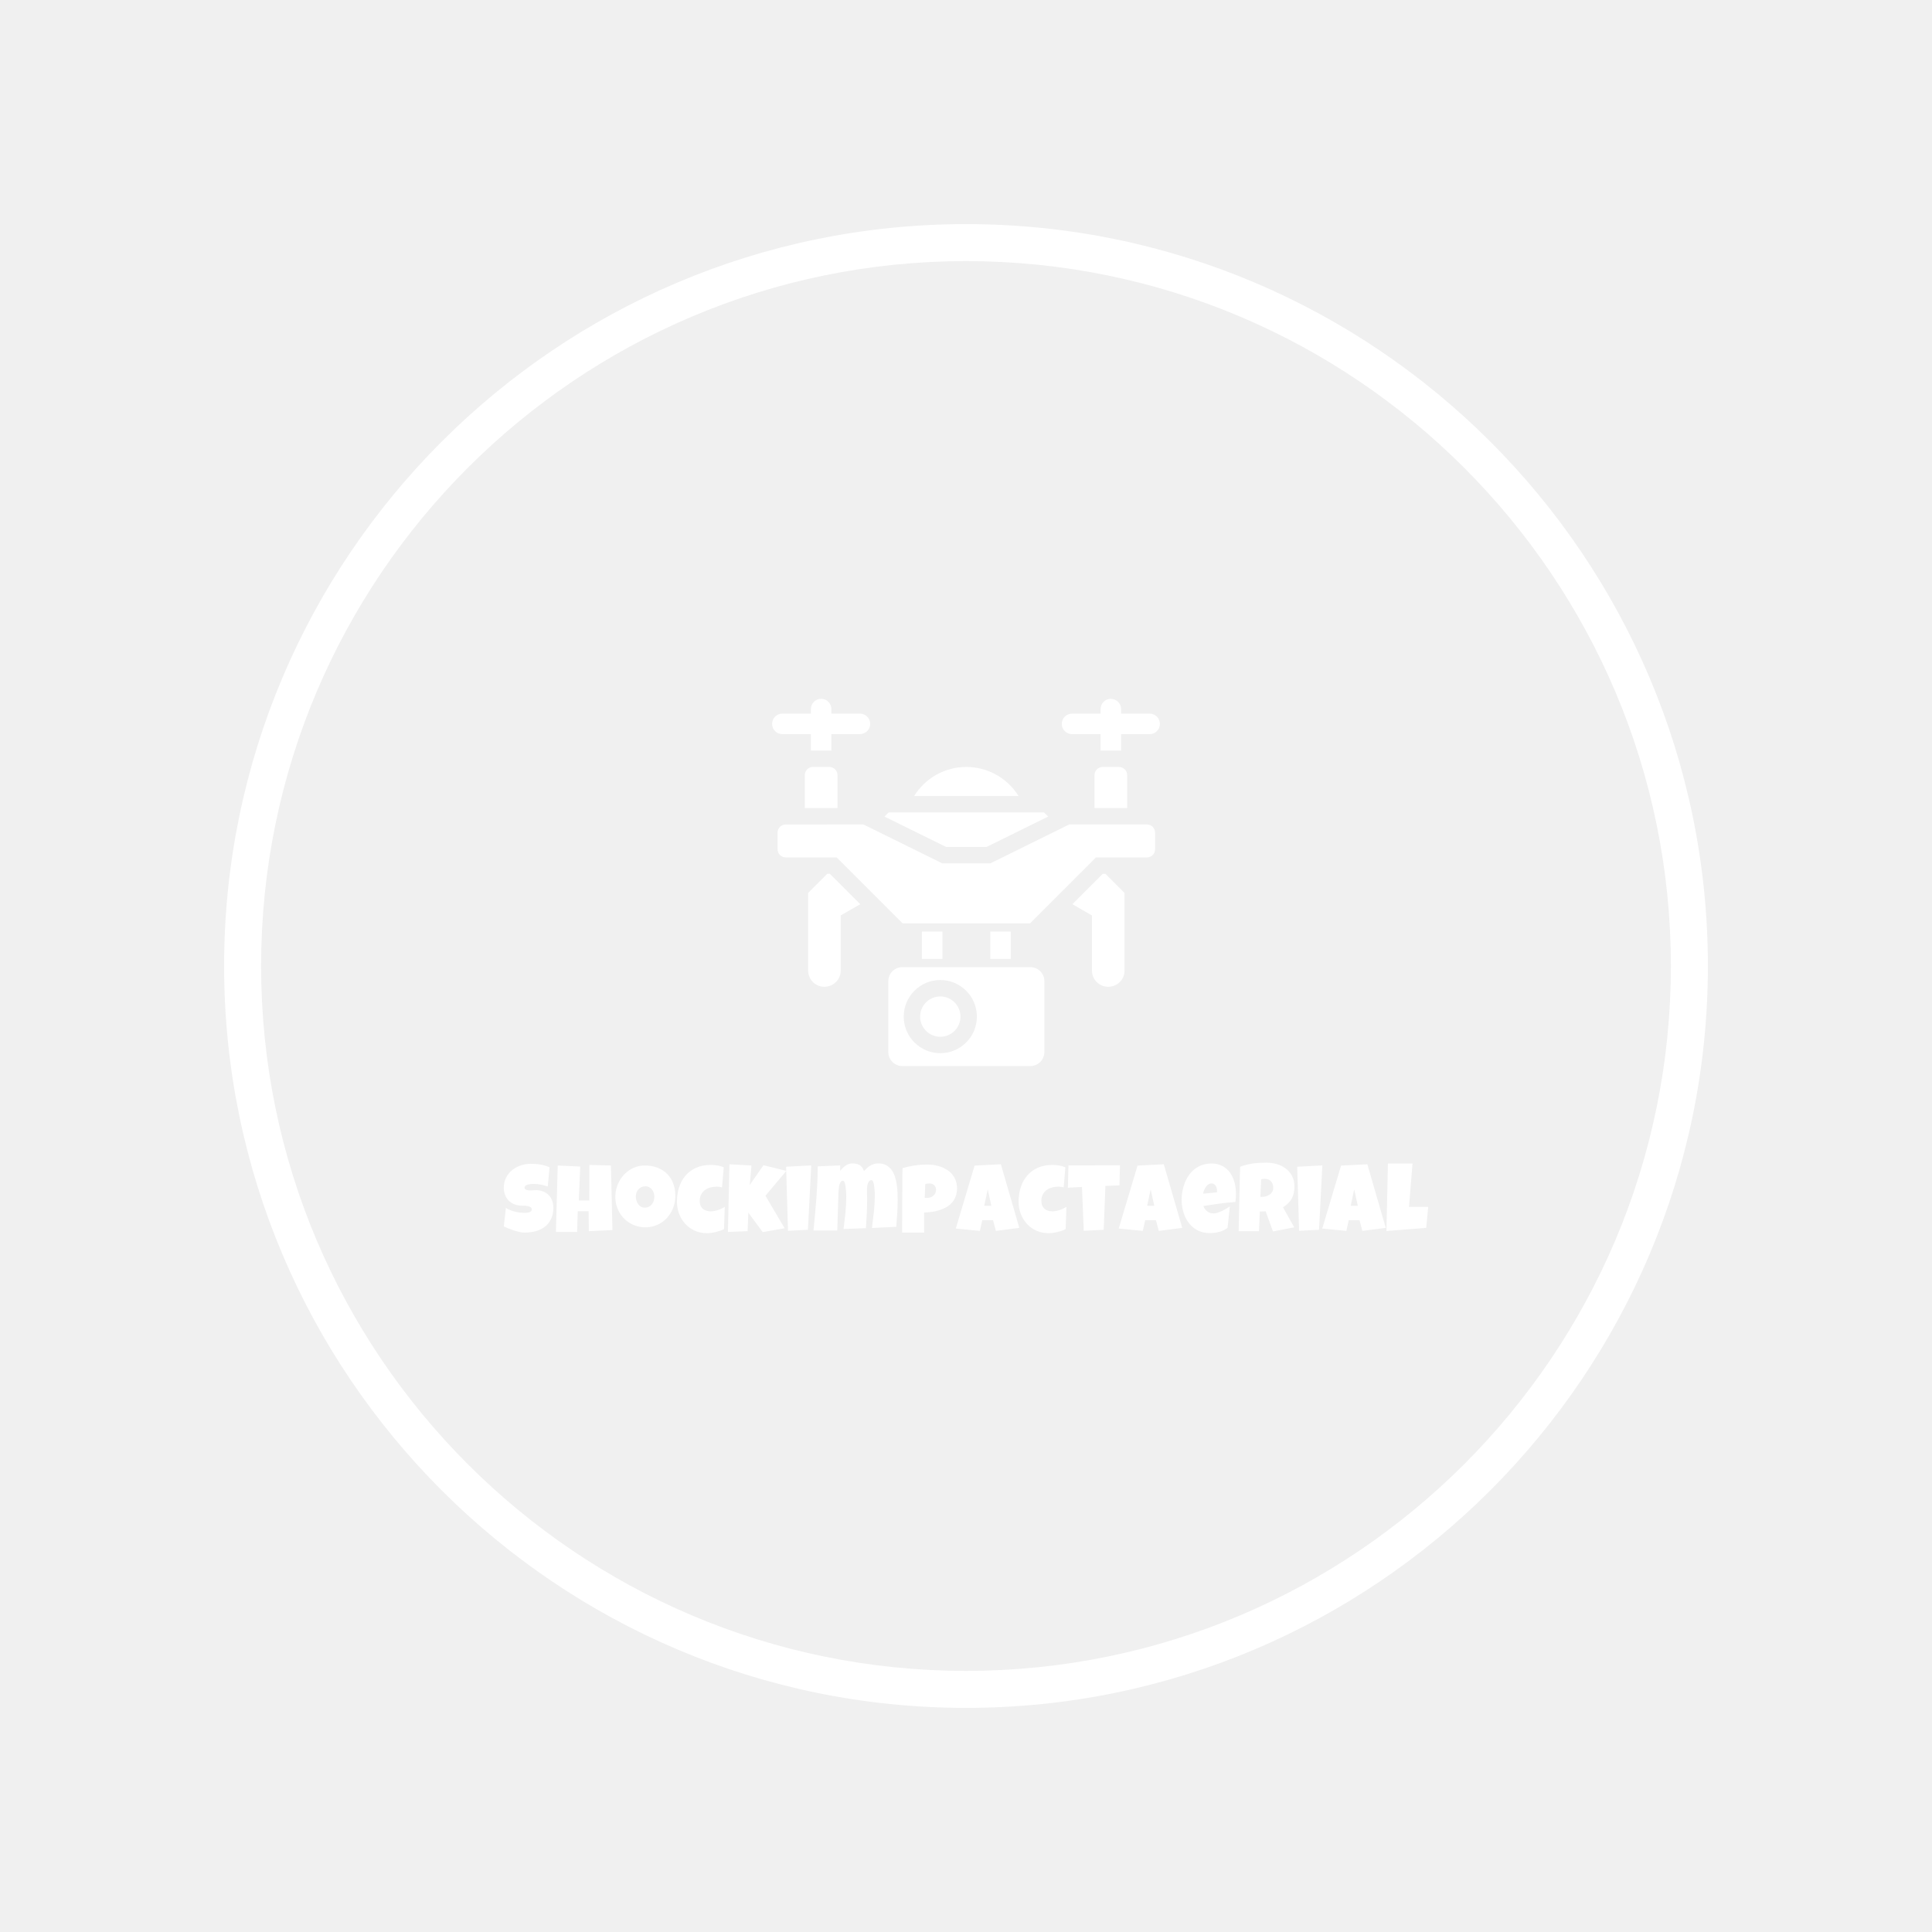
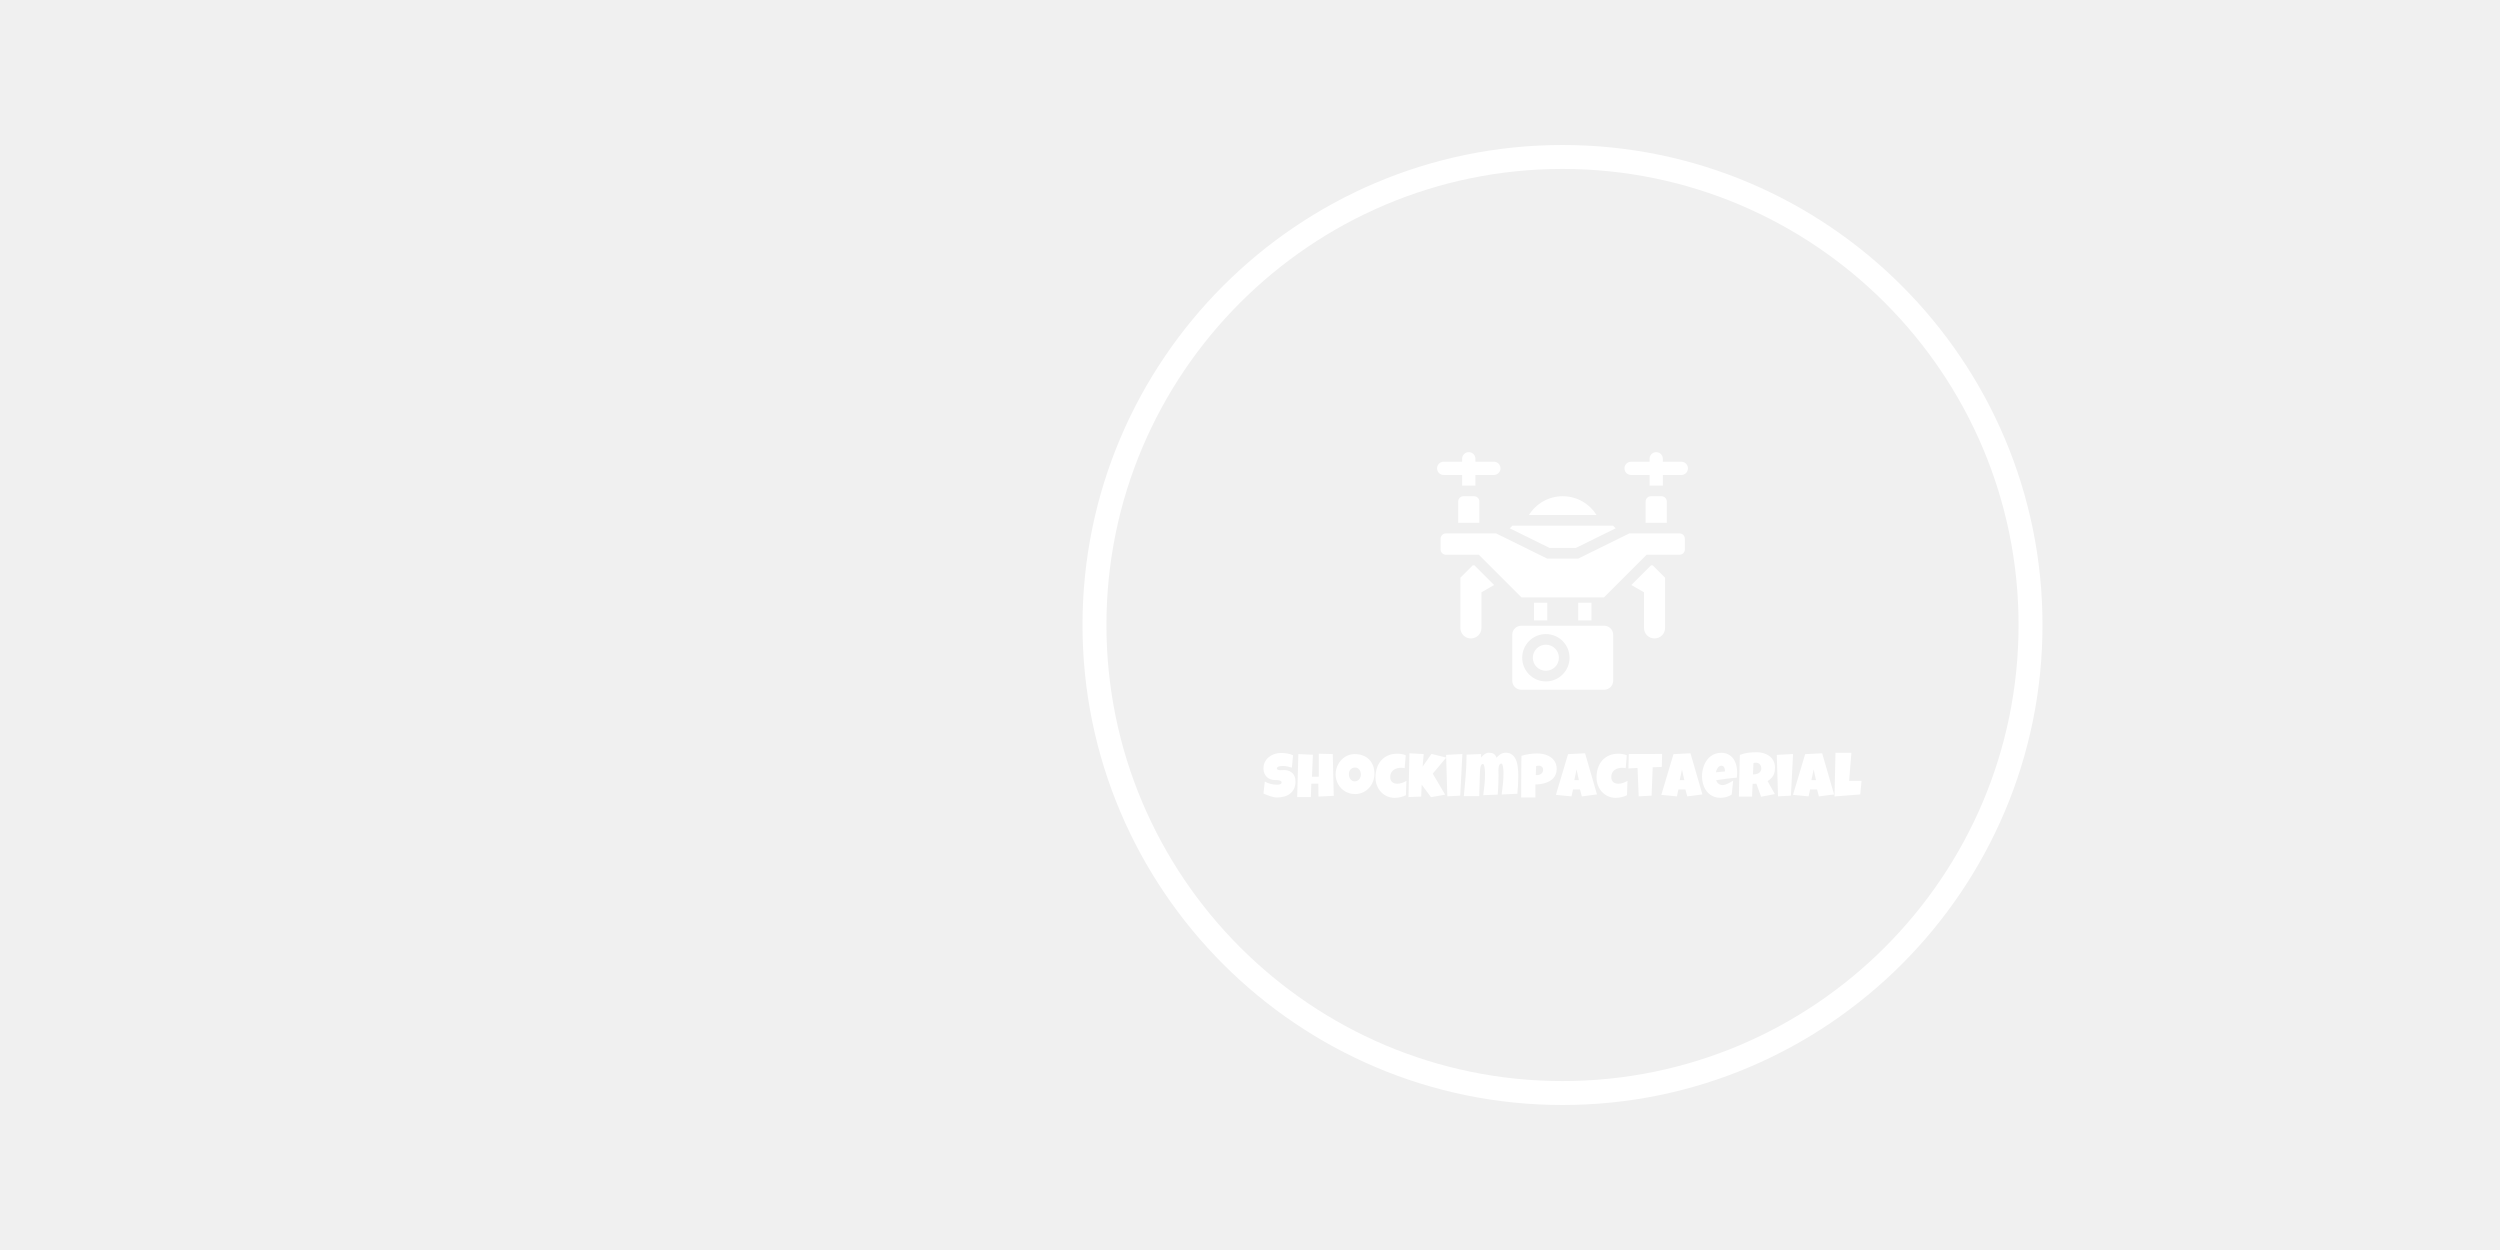
- <svg xmlns="http://www.w3.org/2000/svg" width="400" height="400" viewBox="0 0 400 400">
+ <svg xmlns="http://www.w3.org/2000/svg" width="400" height="200" viewBox="0 0 200 400">
  <rect data-name="background" width="100%" height="100%" fill="none" />
  <g data-name="container" data="container_num:1" fill="#FFFFFF" transform="translate(46.4, 46.4) scale(1.532108)">
    <path d="M100.254 0C44.974 0 0 44.974 0 100.254s44.974 100.254 100.254 100.254c55.28 0 100.254-44.974 100.254-100.254S155.534 0 100.254 0zm0 195.508C47.731 195.508 5 152.777 5 100.254S47.731 5 100.254 5s95.254 42.73 95.254 95.254-42.731 95.254-95.254 95.254z" />
  </g>
  <g data-name="icon" fill="#FFFFFF" data="id:7278413" transform="translate(158.1601, 140.8644) scale(0.8367679)">
    <path d="m89.887 23.457v8.129h-8.098v-8.129c0-1.121 0.91-2.031 2.031-2.031h4.039c1.117 0 2.027 0.91 2.027 2.031zm5.551-15.23h-7.059v-1.117c0-1.402-1.141-2.539-2.539-2.539-1.398 0-2.539 1.133-2.539 2.539v1.117h-7.059c-1.402 0-2.539 1.133-2.539 2.539s1.133 2.539 2.539 2.539h7.059v4.082c0.168-0.012 0.34-0.023 0.52-0.023h4.039c0.172 0 0.344 0.012 0.52 0.023v-4.082h7.059c1.398 0 2.539-1.141 2.539-2.539s-1.141-2.539-2.539-2.539zm-56.344 53.926v6.769h5.078v-6.769zm16.906 0v6.769h5.078v-6.769zm-44.383-48.852v4.082c0.172-0.012 0.344-0.023 0.52-0.023h4.039c0.18 0 0.352 0.012 0.52 0.023v-4.082h7.059c1.402 0 2.539-1.141 2.539-2.539 0-1.398-1.133-2.539-2.539-2.539h-7.059v-1.117c0-1.402-1.133-2.539-2.539-2.539s-2.539 1.133-2.539 2.539v1.117h-7.051c-1.402 0-2.539 1.133-2.539 2.539s1.133 2.539 2.539 2.539zm0.52 8.121c-1.117 0-2.027 0.91-2.027 2.031v8.129h8.098v-8.129c0-1.121-0.91-2.031-2.031-2.031zm3.535 26.438-4.727 4.731v19.219c0 2.207 1.797 4 4 4 2.281 0 4.059-1.789 4.059-4v-13.645l4.836-2.793-7.516-7.516h-0.648zm68.172 0-7.512 7.516 4.836 2.793v13.645c0 2.207 1.797 4 4 4 2.281 0 4.059-1.789 4.059-4v-19.219l-4.727-4.731h-0.656zm-28.754-6.648 15.242-7.516-1.023-1.02h-38.453l-1.02 1.02 15.242 7.516zm39.672-5.566h-19.211l-19.516 9.625h-11.91l-19.516-9.625-19.203 0.004c-1.117 0-2.027 0.91-2.027 2.031v4.094c0 1.117 0.91 2.031 2.027 2.031h12.602l16.32 16.32h31.516l16.32-16.32h12.602c1.117 0 2.027-0.914 2.027-2.031v-4.094c0-1.121-0.91-2.031-2.027-2.031zm-25.375 38.758v17.574c0 1.898-1.555 3.453-3.453 3.453h-31.699c-1.898 0-3.453-1.555-3.453-3.453v-17.574c0-1.898 1.555-3.453 3.453-3.453h31.699c1.898 0 3.453 1.555 3.453 3.453zm-16.691 8.789c0-5.004-4.051-9.051-9.051-9.051-4.996 0-9.051 4.047-9.051 9.051s4.051 9.051 9.051 9.051c4.996 0 9.051-4.051 9.051-9.051zm-2.613-61.77c-5.449 0-10.234 2.871-12.918 7.191h25.84c-2.684-4.316-7.465-7.191-12.922-7.191zm-6.438 56.781c-2.758 0-4.992 2.234-4.992 4.992 0 2.758 2.234 4.984 4.992 4.984 2.758 0 4.984-2.234 4.984-4.984s-2.227-4.992-4.984-4.992z" fill-rule="evenodd" />
  </g>
  <g data-name="business_name" fill="#FFFFFF" data="id:326" transform="translate(104.0333, 238.7803) scale(0.5009172)">
    <path d="M21.016,22.5q0,2.676-0.928,4.619t-2.539,3.203t-3.77,1.855t-4.639,0.596q-0.957,0-2.1-0.254t-2.314-0.635t-2.256-0.82t-1.924-0.83l0.859-7.656q1.66,0.996,3.682,1.514t3.975,0.518q0.371,0,0.898-0.029t1.006-0.176t0.811-0.439t0.332-0.84q0-0.371-0.234-0.635t-0.605-0.43t-0.84-0.254t-0.918-0.127t-0.84-0.039l-0.625,0q-1.68,0-3.057-0.527t-2.363-1.494t-1.533-2.344t-0.547-3.057q0-2.305,0.928-4.131t2.48-3.105t3.564-1.963t4.16-0.684q0.957,0,1.973,0.068t2.021,0.244t1.963,0.449t1.816,0.684l-0.742,7.93q-1.328-0.449-2.783-0.752t-2.842-0.303q-0.254,0-0.654,0.01t-0.84,0.059t-0.889,0.146t-0.801,0.264t-0.566,0.439t-0.195,0.645q0.02,0.43,0.322,0.664t0.781,0.342t1.055,0.107t1.143-0.029t1.055-0.059t0.801-0.01q1.562,0.098,2.812,0.664t2.119,1.504t1.328,2.236t0.459,2.861z M45.449,31.719l-9.766,0.469l-0.078-8.242l-4.492,0l-0.273,8.555l-8.75,0l0.742-27.461l9.297,0.43l-0.586,14.023l4.336,0l0.039-14.688l8.906,0.234z M71.445,17.539q0,1.777-0.41,3.428t-1.182,3.096t-1.875,2.646t-2.48,2.061t-2.998,1.338t-3.438,0.479q-1.758,0-3.35-0.449t-2.979-1.26t-2.51-1.953t-1.914-2.539t-1.23-2.998t-0.439-3.34q0-1.699,0.41-3.33t1.182-3.076t1.865-2.656t2.451-2.09t2.939-1.367t3.34-0.488q2.832,0,5.166,0.879t3.984,2.51t2.559,3.945t0.908,5.166z M62.773,18.047q0-0.84-0.244-1.631t-0.713-1.406t-1.162-0.996t-1.592-0.381q-0.918,0-1.641,0.332t-1.24,0.908t-0.791,1.348t-0.273,1.631q0,0.82,0.234,1.641t0.703,1.484t1.162,1.074t1.611,0.41t1.65-0.361t1.24-0.977t0.781-1.416t0.273-1.66z M91.445,5.82l-0.703,8.242q-0.566-0.156-1.113-0.215t-1.113-0.059q-1.387,0-2.646,0.352t-2.227,1.074t-1.543,1.826t-0.576,2.607q0,1.094,0.322,1.904t0.918,1.348t1.445,0.811t1.885,0.273q0.723,0,1.484-0.146t1.523-0.4t1.465-0.586t1.309-0.703l-0.312,9.18q-0.762,0.391-1.641,0.693t-1.807,0.527t-1.855,0.342t-1.768,0.117q-2.773,0-5.049-1.035t-3.906-2.822t-2.529-4.15t-0.898-5.039q0-3.203,0.908-5.977t2.676-4.814t4.375-3.203t5.986-1.162q1.348,0,2.734,0.215t2.656,0.801z M117.324,7.266l-8.633,10.273l7.93,13.438l-9.062,1.602l-5.938-8.047l-0.312,7.656l-8.125,0.312l0.625-27.969l9.102,0.508l-0.703,8.047l5.664-8.164z M127.617,5l-1.367,26.602l-8.242,0.43l-0.781-26.484z M163.34,19.258q0,2.793-0.176,5.566t-0.41,5.566l-10.039,0.469q0.449-3.398,0.811-6.807t0.361-6.826q0-0.215-0.02-0.752t-0.068-1.221t-0.137-1.416t-0.234-1.348t-0.361-1.006t-0.508-0.391q-0.684,0-1.074,0.518t-0.576,1.24t-0.225,1.475t-0.039,1.221q0,0.82,0.039,1.641t0.039,1.68q0,3.027-0.146,6.035t-0.361,6.035l-9.258,0.352q0.449-3.398,0.791-6.787t0.342-6.807q0-0.215-0.02-0.781t-0.068-1.27t-0.146-1.465t-0.244-1.396t-0.361-1.045t-0.527-0.41q-0.488,0-0.82,0.381t-0.537,0.986t-0.312,1.338t-0.156,1.436t-0.059,1.299t-0.029,0.889l-0.43,14.258l-9.844,0q0.312-3.301,0.635-6.621t0.566-6.631t0.4-6.631t0.156-6.641l9.297-0.391l-0.039,2.266q0.43-0.547,0.977-1.104t1.162-0.996t1.309-0.713t1.436-0.273q0.957,0,1.719,0.146t1.377,0.498t1.084,0.967t0.82,1.553q0.625-0.684,1.26-1.27t1.338-1.006t1.523-0.654t1.816-0.234q1.895,0,3.223,0.732t2.217,1.943t1.387,2.773t0.752,3.242t0.322,3.34t0.068,3.047z M187.871,14.492q0,1.895-0.566,3.359t-1.553,2.568t-2.314,1.855t-2.842,1.23t-3.135,0.703t-3.184,0.244l0,8.32l-9.102,0q0-2.227,0.01-4.336t0.02-4.189t0.02-4.189t0.029-4.355q0.039-2.383,0.02-4.766t0.098-4.805q2.5-0.742,5-1.113t5.156-0.371q1.504,0,3.008,0.244t2.881,0.771t2.559,1.318t2.041,1.885t1.357,2.5t0.498,3.125z M179.199,15.156q0-1.27-0.771-1.982t-2.002-0.713q-0.41,0-0.85,0.068t-0.83,0.166l-0.234,5.703q0.273,0.039,0.527,0.039l0.527,0q0.703,0,1.357-0.234t1.162-0.674t0.811-1.035t0.303-1.338z M213.613,30.82l-9.688,1.25l-1.172-4.414l-4.453,0l-0.977,4.414l-9.961-0.977l7.773-26.016l10.859-0.547z M202.051,21.68l-1.484-6.797l-1.445,6.797l2.93,0z M232.656,5.82l-0.703,8.242q-0.566-0.156-1.113-0.215t-1.113-0.059q-1.387,0-2.646,0.352t-2.227,1.074t-1.543,1.826t-0.576,2.607q0,1.094,0.322,1.904t0.918,1.348t1.445,0.811t1.885,0.273q0.723,0,1.484-0.146t1.523-0.4t1.465-0.586t1.309-0.703l-0.312,9.18q-0.762,0.391-1.641,0.693t-1.807,0.527t-1.855,0.342t-1.768,0.117q-2.773,0-5.049-1.035t-3.906-2.822t-2.529-4.15t-0.898-5.039q0-3.203,0.908-5.977t2.676-4.814t4.375-3.203t5.986-1.162q1.348,0,2.734,0.215t2.656,0.801z M255.215,4.961l-0.195,8.281l-5.82,0.234l-0.703,18.125l-8.242,0.43l-0.742-18.125l-5.82,0.312l0.234-9.219z M280.957,30.82l-9.688,1.25l-1.172-4.414l-4.453,0l-0.977,4.414l-9.961-0.977l7.773-26.016l10.859-0.547z M269.395,21.68l-1.484-6.797l-1.445,6.797l2.93,0z M303.164,16.719q0,1.699-0.234,3.398q-3.34,0.215-6.641,0.693t-6.602,0.947q0.508,1.406,1.592,2.246t2.588,0.84q0.781,0,1.709-0.293t1.846-0.732t1.758-0.947t1.445-0.918l-0.938,8.867q-0.762,0.586-1.65,0.996t-1.846,0.664t-1.934,0.371t-1.914,0.117q-1.934,0-3.535-0.527t-2.9-1.475t-2.275-2.236t-1.621-2.812t-0.977-3.223t-0.332-3.438q0-1.816,0.332-3.633t1.006-3.496t1.699-3.115t2.393-2.51t3.096-1.68t3.818-0.605q1.738,0,3.174,0.479t2.559,1.328t1.953,2.021t1.367,2.568t0.801,2.949t0.264,3.154z M295.352,15.703q0-0.547-0.117-1.123t-0.381-1.045t-0.693-0.771t-1.074-0.303q-0.781,0-1.377,0.42t-1.025,1.055t-0.703,1.377t-0.41,1.367l5.781-0.547l0-0.43z M327.324,13.672q0,1.523-0.264,2.764t-0.83,2.275t-1.465,1.914t-2.168,1.68l4.648,8.281l-8.789,1.719l-3.008-8.32l-2.422,0.078l-0.352,8.125l-8.398,0q0.098-4.453,0.186-8.867t0.205-8.867q0.039-2.246,0.078-4.453t0.156-4.453q1.367-0.508,2.695-0.84t2.666-0.518t2.715-0.254t2.822-0.068q2.227,0,4.307,0.615t3.682,1.846t2.568,3.066t0.967,4.277z M318.574,14.297q0-0.82-0.225-1.504t-0.664-1.182t-1.094-0.781t-1.533-0.283q-0.391,0-0.762,0.049t-0.723,0.146l-0.312,7.266l0.469,0q0.84,0,1.709-0.215t1.562-0.664t1.133-1.152t0.439-1.68z M338.867,5l-1.367,26.602l-8.242,0.43l-0.781-26.484z M365.078,30.82l-9.688,1.25l-1.172-4.414l-4.453,0l-0.977,4.414l-9.961-0.977l7.773-26.016l10.859-0.547z M353.516,21.68l-1.484-6.797l-1.445,6.797l2.93,0z M382.617,22.148l-0.82,8.672l-16.445,1.289l0.625-27.891l10.156,0l-1.445,17.93l7.93,0z" />
  </g>
</svg>
